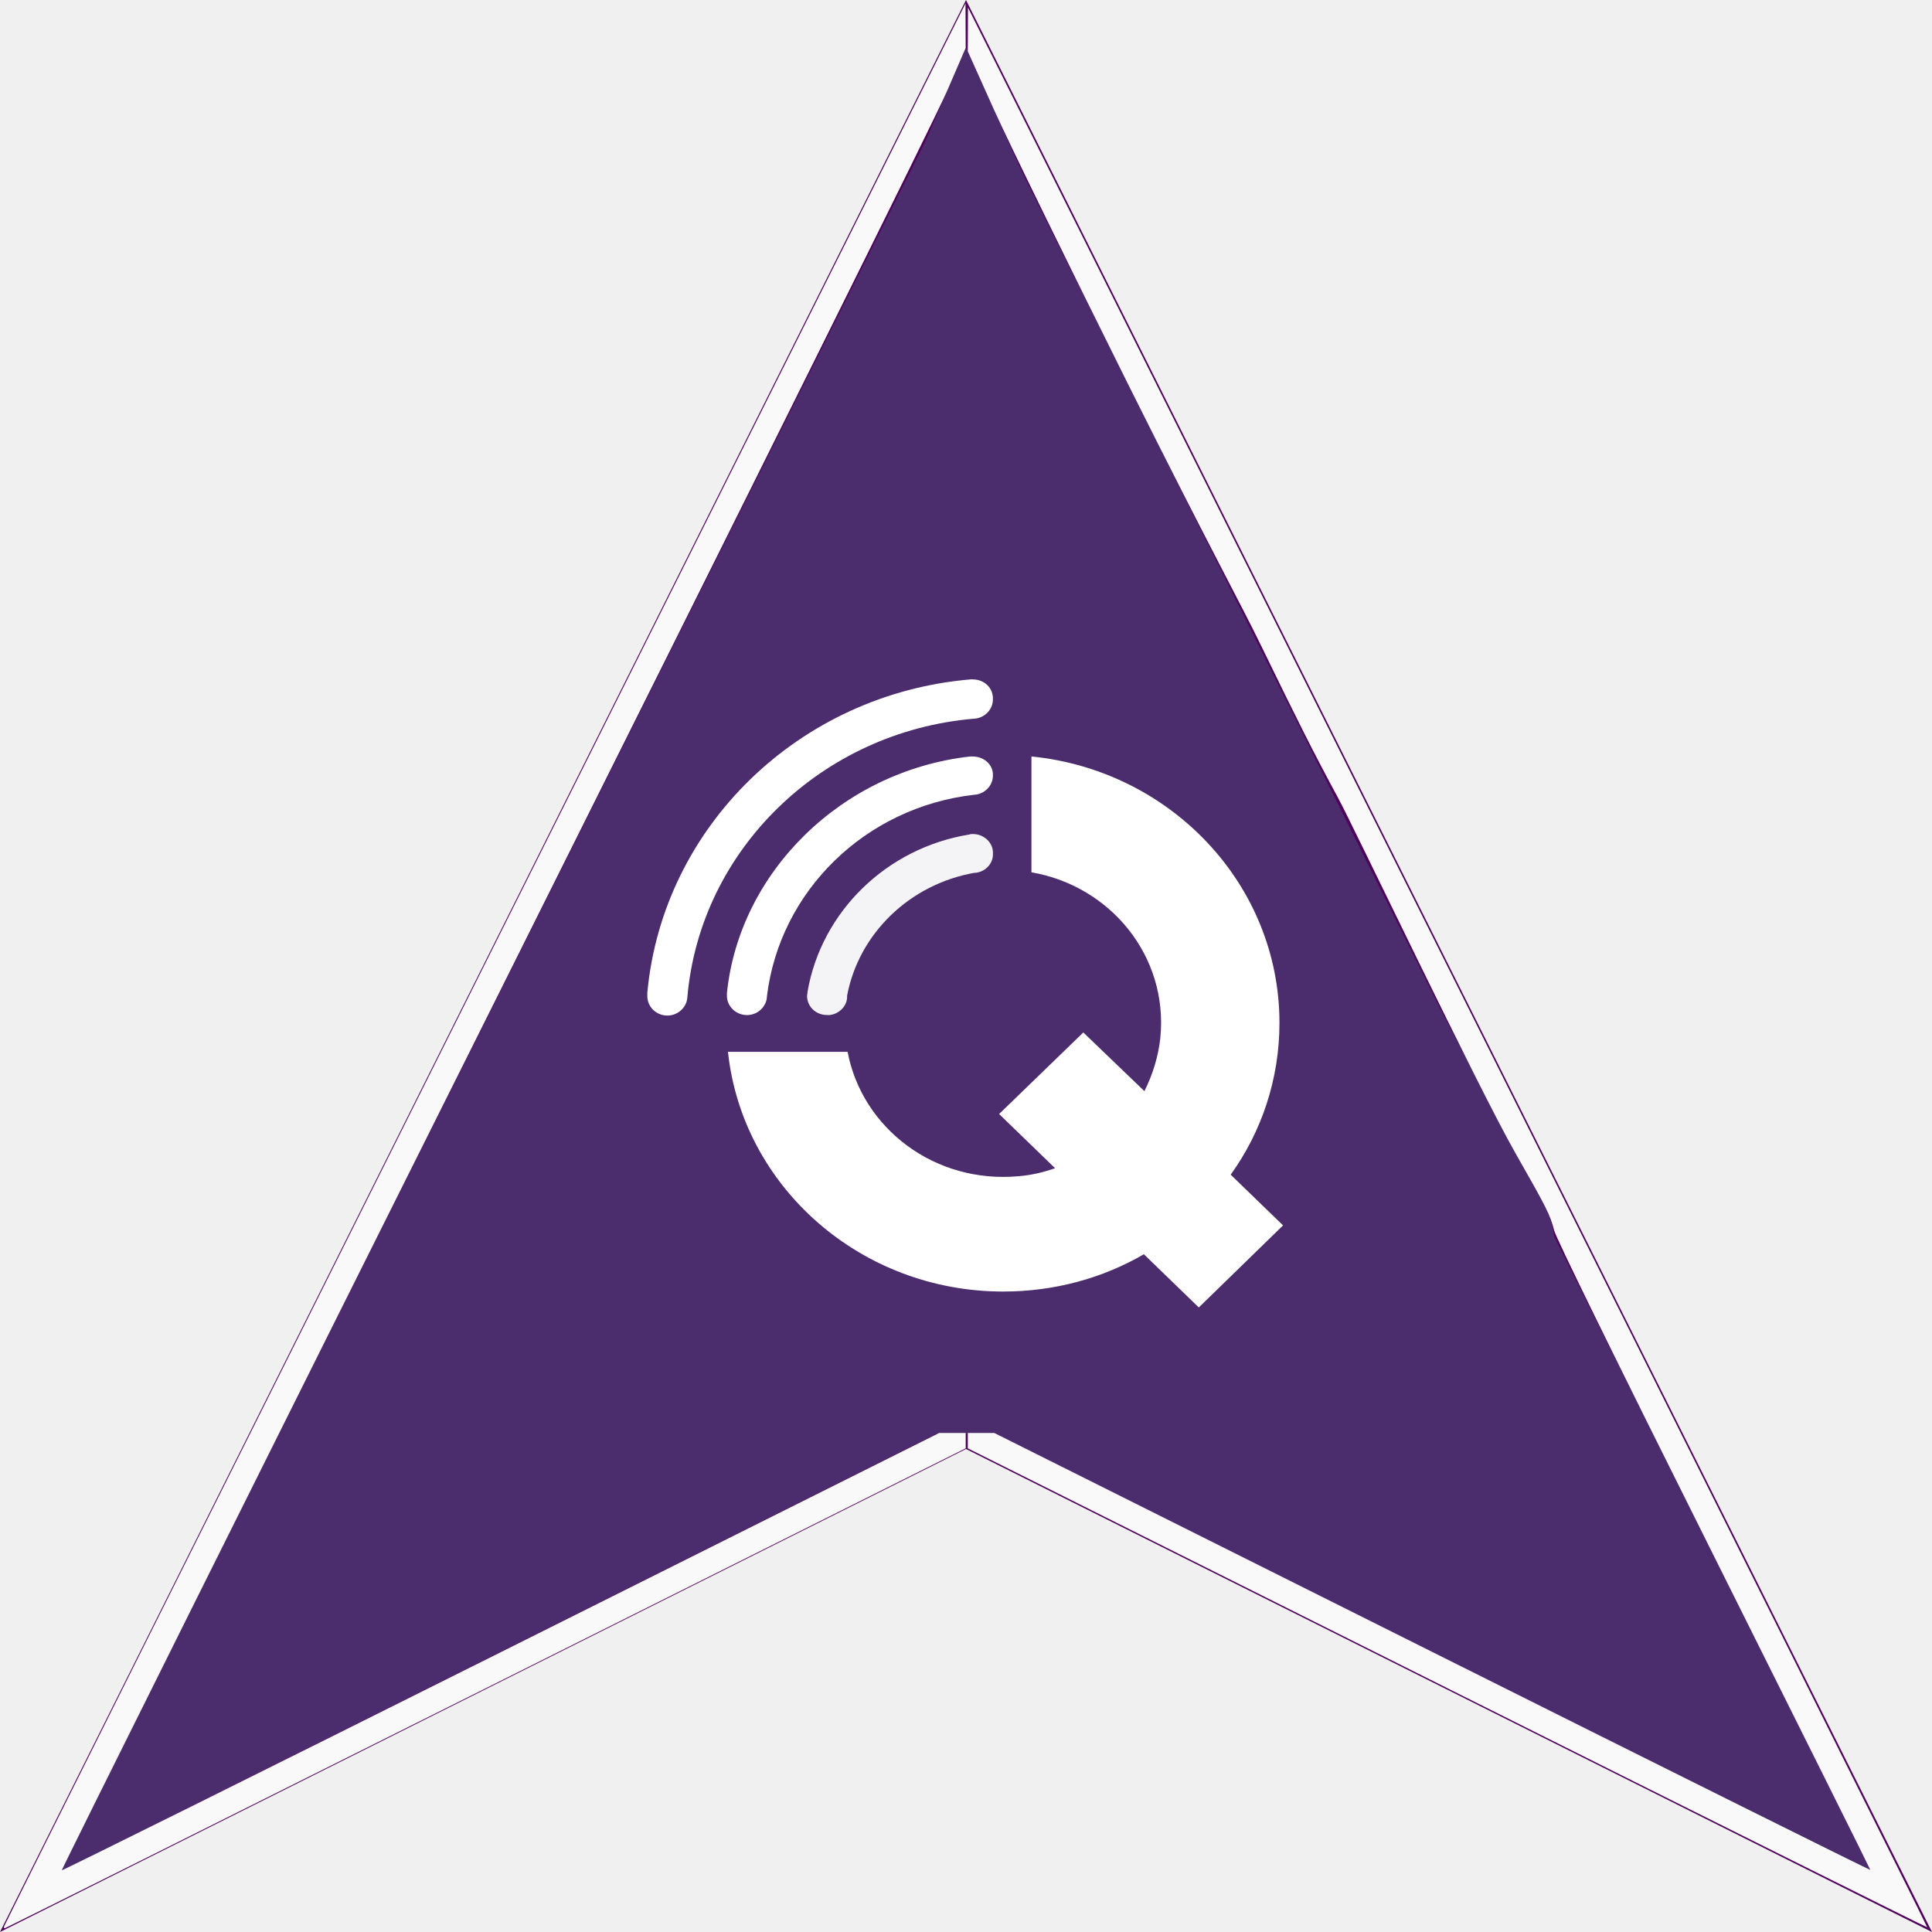
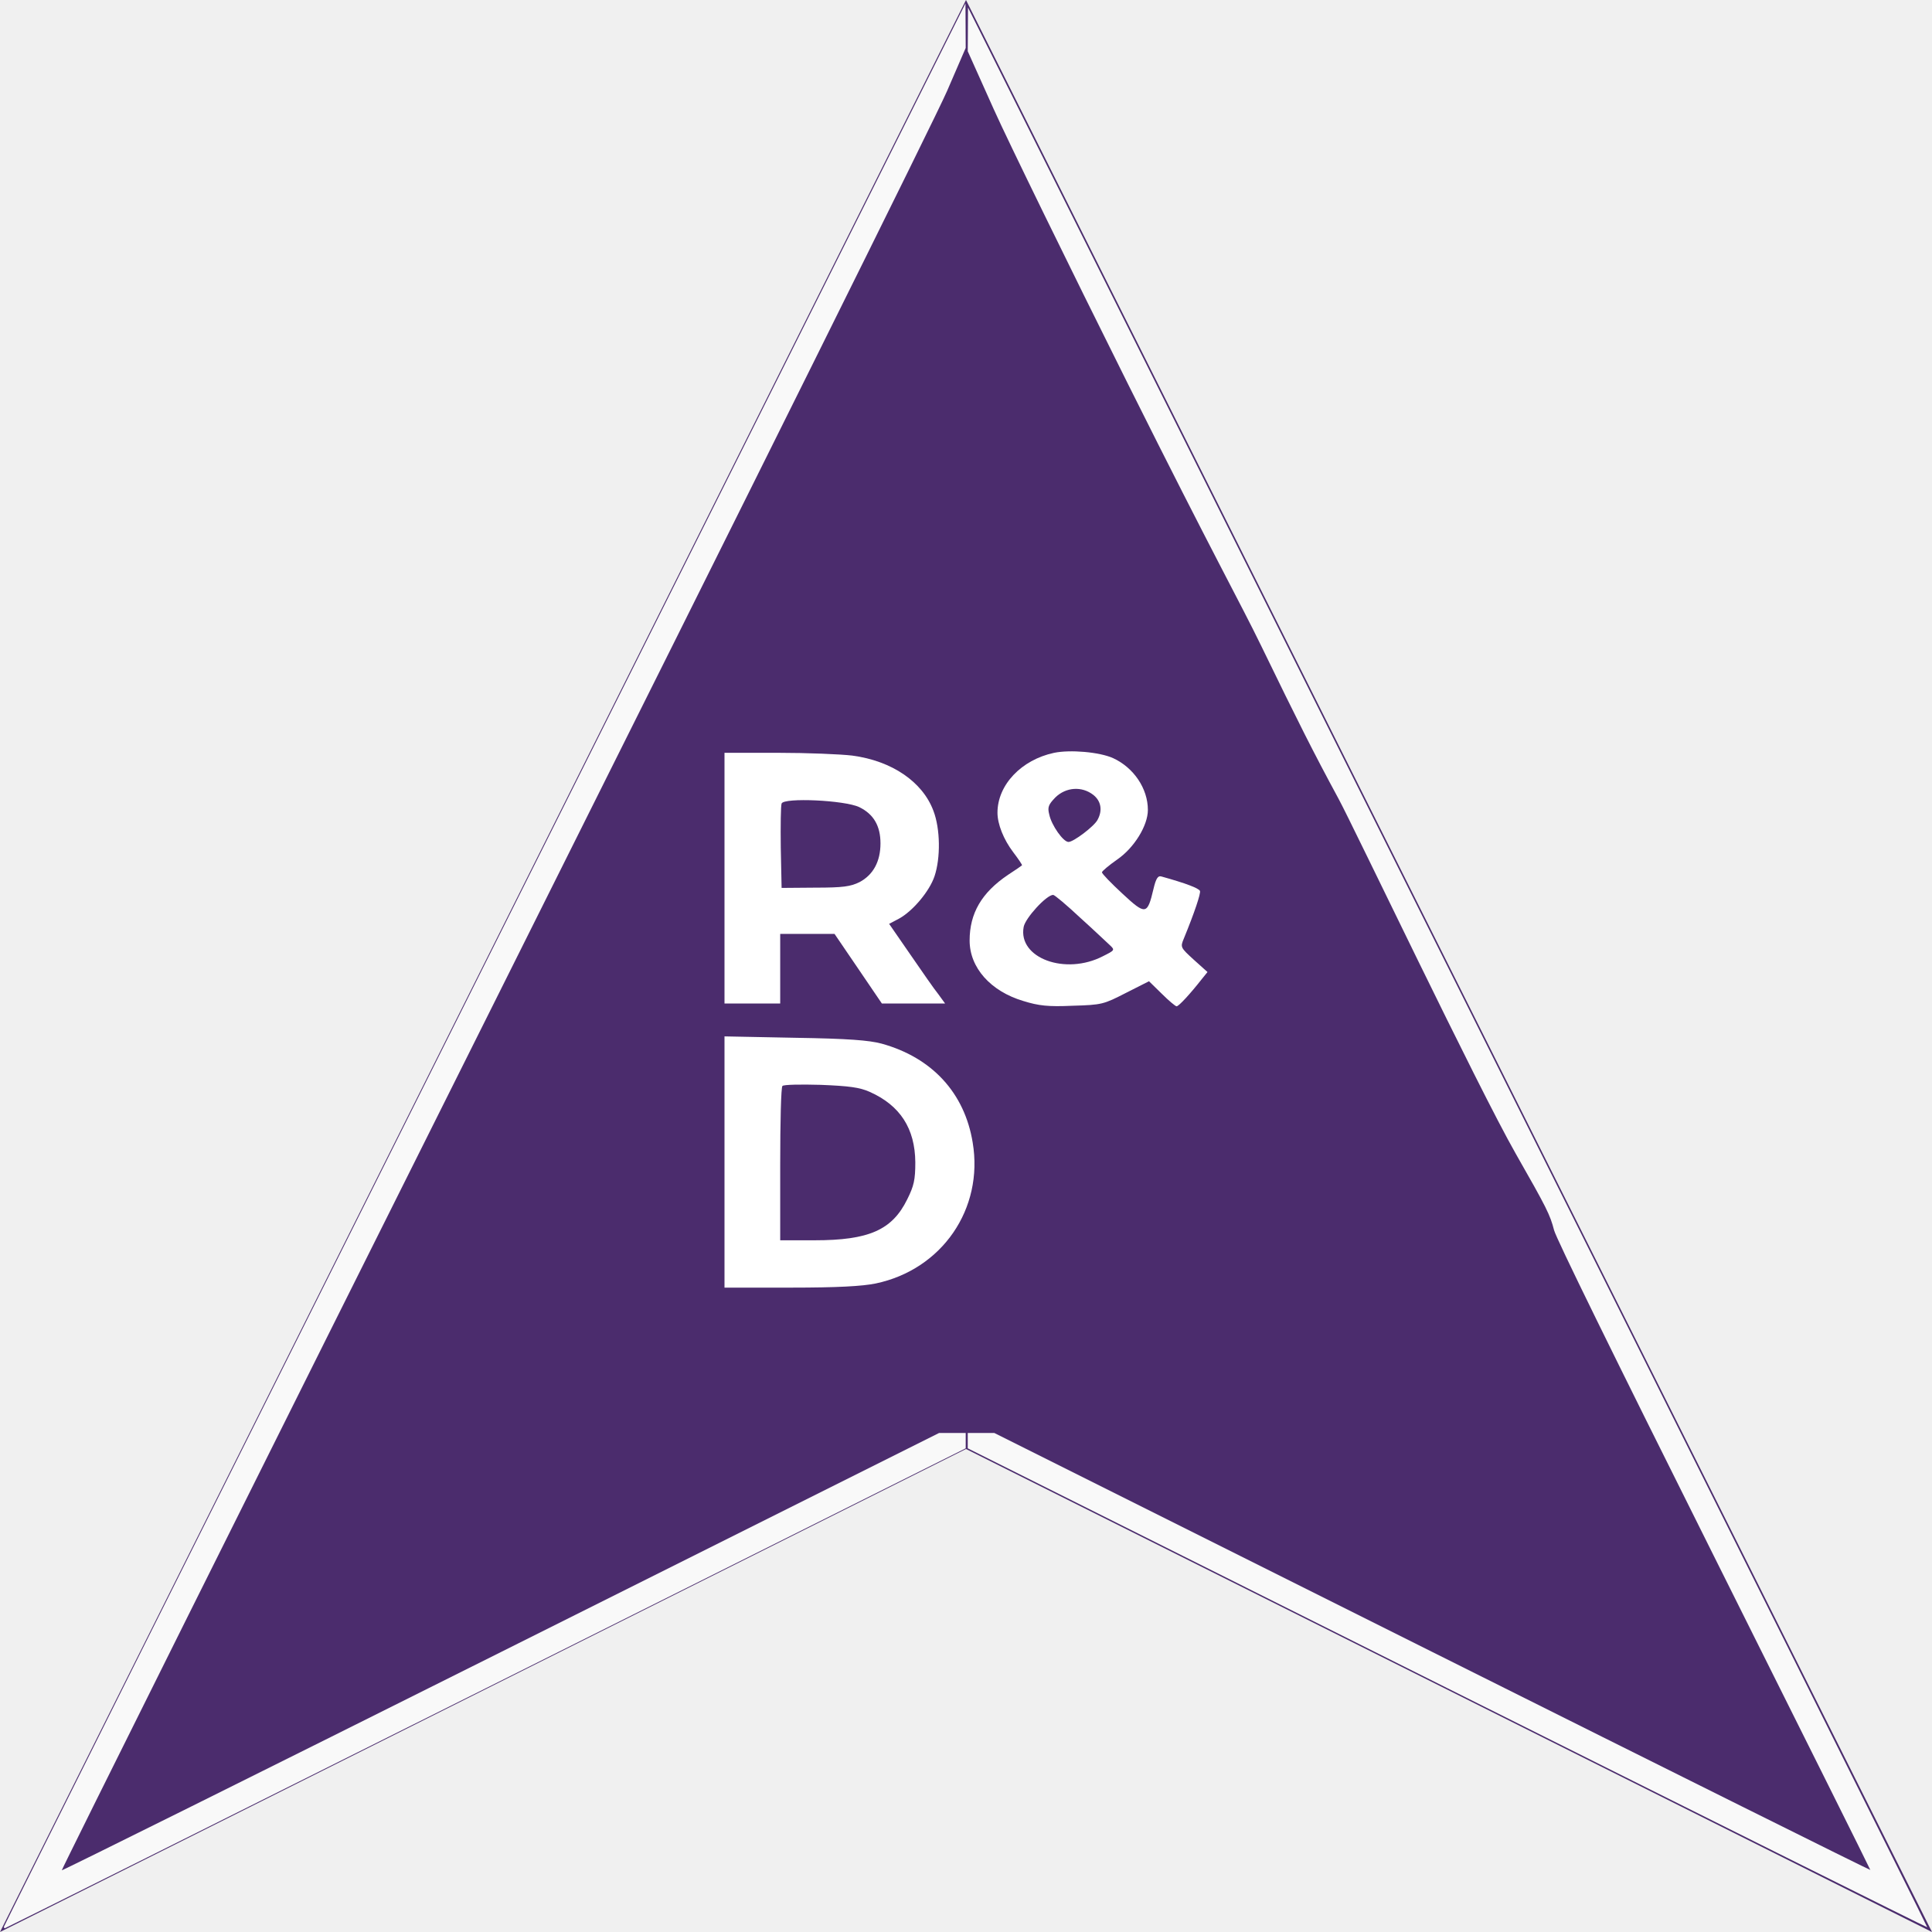
- <svg xmlns="http://www.w3.org/2000/svg" version="1.1" id="Layer_1" x="0px" y="0px" viewBox="0 0 72 72" style="enable-background:new 0 0 72 72;" xml:space="preserve">
-   <defs id="defs21" />
-   <style type="text/css" id="style2">
- 	.st0{fill:#C72B27;}
- 	.st1{fill:#7F0036;}
- 	.st2{fill:#EE3424;}
- </style>
-   <g id="g16">
-     <g id="g8">
-       <polygon class="st0" points="35.5,2.118 35.5,53.691 1.118,70.882   " id="polygon4" style="fill:#4b2c6d;fill-opacity:1" />
-       <path class="st1" d="M35,4.236v49.146L2.236,69.764L35,4.236 M36,0L0,72l36-18V0L36,0z" id="path6" style="fill:#4e005b;fill-opacity:1" />
-     </g>
-     <g id="layer1" />
-     <g id="g14">
-       <polygon class="st2" points="36.5,53.691 36.5,2.118 70.882,70.882   " id="polygon10" style="fill:#4b2c6d;fill-opacity:1" />
-       <path class="st1" d="M37,4.236l32.764,65.528L37,53.382V4.236 M36,0v54l36,18L36,0L36,0z" id="path12" style="fill:#4e005b;fill-opacity:1" />
-     </g>
-     <rect x="22.747" y="24.021" class="st0" width="28.494" height="27.41" id="rect4" style="fill:#ffffff;fill-opacity:1;stroke-width:0.551" ry="13.705" rx="12.432" />
-     <path class="st1" d="M 40.481,11.732 36.001,1.775 30.566,14.313 c -2.38,5.491 -3.981,6.04 -6.029,11.992 l -6.689,19.436 c -1.938,5.632 6.12,7.71 12.262,7.697 l 14.25,-0.03 c 6.143,-0.013 15.907,-3.464 13.096,-8.721 L 50.752,32.154 C 47.93,26.968 41.501,17.642 40.481,11.732 Z m 4.195,36.993 -2.047,-1.983 c -1.531,0.89 -3.33,1.39 -5.243,1.39 v 0 c -5.32,0 -9.721,-3.91 -10.257,-8.933 h 4.459 c 0.536,2.836 3.234,4.93 6.392,4.633 0.459,-0.037 0.919,-0.148 1.34,-0.296 l -2.086,-2.02 3.138,-3.039 2.277,2.187 c 0.306,-0.612 0.516,-1.279 0.593,-1.983 0.306,-3.058 -1.876,-5.671 -4.803,-6.172 v -4.318 c 5.186,0.519 9.243,4.763 9.243,9.933 v 0 c 0,2.094 -0.67,4.059 -1.818,5.653 l 1.952,1.89 z" id="path6-4" style="fill:#4b2c6d;fill-opacity:1;stroke-width:0.551" />
-     <path class="st2" d="m 36.257,25.318 h -0.077 C 29.788,25.856 24.698,30.804 24.124,36.994 v 0.074 0.056 c 0,0.408 0.345,0.723 0.746,0.723 0.402,0 0.727,-0.315 0.746,-0.685 v 0 c 0.478,-5.504 5.013,-9.897 10.678,-10.378 v 0 c 0.383,-0.018 0.689,-0.315 0.708,-0.685 v -0.037 c 0.019,-0.427 -0.325,-0.742 -0.746,-0.742 z" id="path8" style="fill:#ffffff;fill-opacity:1;stroke-width:0.551" />
-     <path class="st2" d="m 36.257,28.191 h -0.077 -0.019 c -4.803,0.538 -8.611,4.318 -9.071,8.822 v 0.093 c 0,0.408 0.345,0.723 0.746,0.723 0.402,0 0.727,-0.315 0.746,-0.685 v -0.018 c 0.478,-3.929 3.674,-7.042 7.712,-7.506 v 0 c 0.383,-0.018 0.689,-0.315 0.708,-0.685 v -0.037 c 0.019,-0.39 -0.325,-0.705 -0.746,-0.705 z" id="path10" style="fill:#ffffff;fill-opacity:1;stroke-width:0.551" />
-     <path class="st2" d="m 36.257,31.082 c -0.038,0 -0.096,0 -0.134,0.018 -3.081,0.5 -5.511,2.873 -6.028,5.856 v 0.018 c 0,0.037 -0.019,0.111 -0.019,0.13 0,0.408 0.325,0.723 0.746,0.723 h 0.096 c 0.345,-0.037 0.632,-0.315 0.651,-0.649 v -0.074 c 0.44,-2.317 2.334,-4.151 4.746,-4.577 h 0.038 c 0.364,-0.037 0.651,-0.334 0.651,-0.685 v -0.037 c 0.018,-0.389 -0.326,-0.723 -0.747,-0.723 z" id="path12-3" style="fill:#ffffff;fill-opacity:0.941;stroke-width:0.551" />
-     <path style="stroke-width:0.076" d="" id="path3787" />
-     <path style="fill:#f9f9f9;stroke-width:0.076" d="M 53.932,62.91 36.066,53.975 v -0.286 -0.286 h 0.495 0.495 l 16.323,8.161 c 8.977,4.488 16.323,8.144 16.323,8.123 0,-0.021 -2.624,-5.285 -5.83,-11.699 C 60.075,50.396 57.997,46.16 57.916,45.847 57.764,45.263 57.647,45.028 56.487,42.994 55.068,40.506 50.436,30.787 49.888,29.776 48.942,28.029 48.367,26.88 47.005,24.077 46.196,22.412 45.265,20.777 42.038,14.314 39.819,9.867 37.567,5.257 37.034,4.07 l -0.969,-2.159 0.004,-0.815 0.004,-0.815 17.886,35.761 c 9.837,19.668 17.875,35.77 17.862,35.782 -0.013,0.012 -8.063,-3.999 -17.89,-8.913 z" id="path3789" />
-     <path style="fill:#f9f9f9;stroke-width:0.076" d="M 0.146,71.803 C 0.148,71.772 8.212,55.632 18.066,35.937 L 35.981,0.128 l 0.004,0.829 0.004,0.829 -0.696,1.611 C 34.874,4.367 28.156,17.89 18.433,37.337 9.543,55.118 2.284,69.681 2.303,69.7 2.322,69.718 9.685,66.059 18.667,61.568 l 16.33,-8.165 h 0.496 0.496 v 0.286 0.286 l -17.886,8.943 c -9.837,4.918 -17.903,8.943 -17.924,8.943 -0.021,0 -0.036,-0.026 -0.034,-0.057 z" id="path3791" />
+ <svg xmlns="http://www.w3.org/2000/svg" width="72" height="72" viewBox="0 0 72 72" fill="none">
+   <g clip-path="url(#clip0_68_19)">
+     <path d="M35.5 2.118V53.691L1.118 70.882L35.5 2.118Z" fill="#4B2C6D" />
+     <path d="M35 4.236V53.382L2.236 69.764L35 4.236ZM36 0L0 72L36 54V0Z" fill="#4B2C6D" />
+     <path d="M36.5 53.691V2.118L70.882 70.882L36.5 53.691Z" fill="#4B2C6D" />
+     <path d="M37 4.236L69.764 69.764L37 53.382V4.236ZM36 0V54L72 72L36 0Z" fill="#4B2C6D" />
+     <path d="M53.932 62.91L36.065 53.975V53.689V53.403H36.561H37.056L53.378 61.564C62.356 66.052 69.701 69.707 69.701 69.687C69.701 69.666 67.077 64.401 63.871 57.988C60.075 50.396 57.997 46.16 57.916 45.847C57.764 45.263 57.647 45.028 56.487 42.994C55.068 40.506 50.436 30.787 49.888 29.776C48.942 28.029 48.367 26.88 47.005 24.077C46.196 22.412 45.264 20.777 42.038 14.314C39.819 9.867 37.567 5.257 37.034 4.07L36.065 1.91L36.07 1.095L36.074 0.28L53.959 36.041C63.797 55.709 71.835 71.811 71.822 71.823C71.809 71.834 63.758 67.823 53.932 62.91Z" fill="#F9F9F9" />
+     <path d="M0.146 71.803C0.148 71.772 8.212 55.632 18.065 35.937L35.98 0.127L35.985 0.957L35.989 1.786L35.292 3.397C34.873 4.367 28.155 17.89 18.432 37.337C9.542 55.118 2.284 69.681 2.303 69.7C2.321 69.718 9.685 66.059 18.667 61.568L34.997 53.403H35.493H35.989V53.689V53.975L18.103 62.918C8.266 67.836 0.201 71.861 0.18 71.861C0.159 71.861 0.143 71.835 0.146 71.803Z" fill="#F9F9F9" />
+     <path d="M39.28 28.056C38.066 28.315 37.173 29.249 37.173 30.287C37.173 30.713 37.401 31.284 37.754 31.751C37.951 32.011 38.107 32.239 38.086 32.249C38.066 32.27 37.837 32.426 37.567 32.602C36.581 33.267 36.135 34.035 36.135 35.052C36.135 36.059 36.913 36.941 38.138 37.305C38.709 37.481 39.052 37.523 39.976 37.481C41.066 37.45 41.128 37.429 41.958 37.004L42.82 36.568L43.297 37.035C43.557 37.294 43.806 37.502 43.848 37.502C43.931 37.502 44.367 37.024 44.782 36.495L45 36.225L44.491 35.768C43.993 35.312 43.983 35.301 44.117 34.98C44.522 33.993 44.751 33.298 44.72 33.204C44.678 33.101 44.18 32.914 43.287 32.665C43.152 32.623 43.079 32.737 42.986 33.132C42.758 34.097 42.695 34.108 41.834 33.308C41.408 32.914 41.066 32.561 41.066 32.509C41.066 32.467 41.325 32.249 41.636 32.031C42.27 31.595 42.778 30.765 42.778 30.184C42.778 29.384 42.249 28.606 41.481 28.253C40.972 28.024 39.882 27.931 39.28 28.056ZM40.744 29.623C41.034 29.851 41.097 30.204 40.9 30.557C40.775 30.796 40.007 31.377 39.82 31.377C39.623 31.377 39.187 30.755 39.104 30.36C39.031 30.08 39.072 29.986 39.332 29.716C39.727 29.332 40.318 29.291 40.744 29.623ZM40.256 34.201C40.764 34.658 41.252 35.125 41.367 35.229C41.553 35.405 41.543 35.415 41.107 35.633C39.706 36.36 37.931 35.706 38.149 34.544C38.211 34.211 39 33.35 39.249 33.35C39.301 33.35 39.758 33.734 40.256 34.201Z" fill="white" />
+     <path d="M27 32.727V37.398H28.038H29.076V36.1V34.803H30.093H31.1L31.983 36.1L32.865 37.398H34.048H35.221L34.972 37.055C34.827 36.879 34.36 36.204 33.924 35.571L33.135 34.429L33.509 34.232C34.017 33.952 34.64 33.215 34.827 32.654C35.055 31.979 35.045 30.889 34.785 30.215C34.381 29.135 33.239 28.356 31.765 28.159C31.339 28.107 30.093 28.055 29.003 28.055H27V32.727ZM32.024 30.08C32.554 30.339 32.813 30.775 32.813 31.429C32.813 32.104 32.543 32.602 32.035 32.872C31.702 33.038 31.422 33.08 30.384 33.08L29.128 33.09L29.097 31.585C29.087 30.765 29.097 30.028 29.128 29.945C29.211 29.716 31.484 29.82 32.024 30.08Z" fill="white" />
+     <path d="M27 43.305V47.986H29.471C31.204 47.986 32.138 47.934 32.637 47.831C35.107 47.312 36.664 45.049 36.249 42.578C35.948 40.73 34.734 39.412 32.855 38.893C32.388 38.768 31.609 38.706 29.626 38.675L27 38.623V43.305ZM32.408 40.689C33.55 41.197 34.1 42.059 34.111 43.315C34.111 43.969 34.059 44.197 33.81 44.696C33.249 45.837 32.388 46.222 30.353 46.222H29.076V43.388C29.076 41.82 29.107 40.512 29.159 40.471C29.201 40.419 29.844 40.408 30.581 40.429C31.64 40.471 32.035 40.523 32.408 40.689Z" fill="white" />
  </g>
+   <defs>
+     <clipPath id="clip0_68_19">
+       <rect width="72" height="72" fill="white" />
+     </clipPath>
+   </defs>
</svg>
